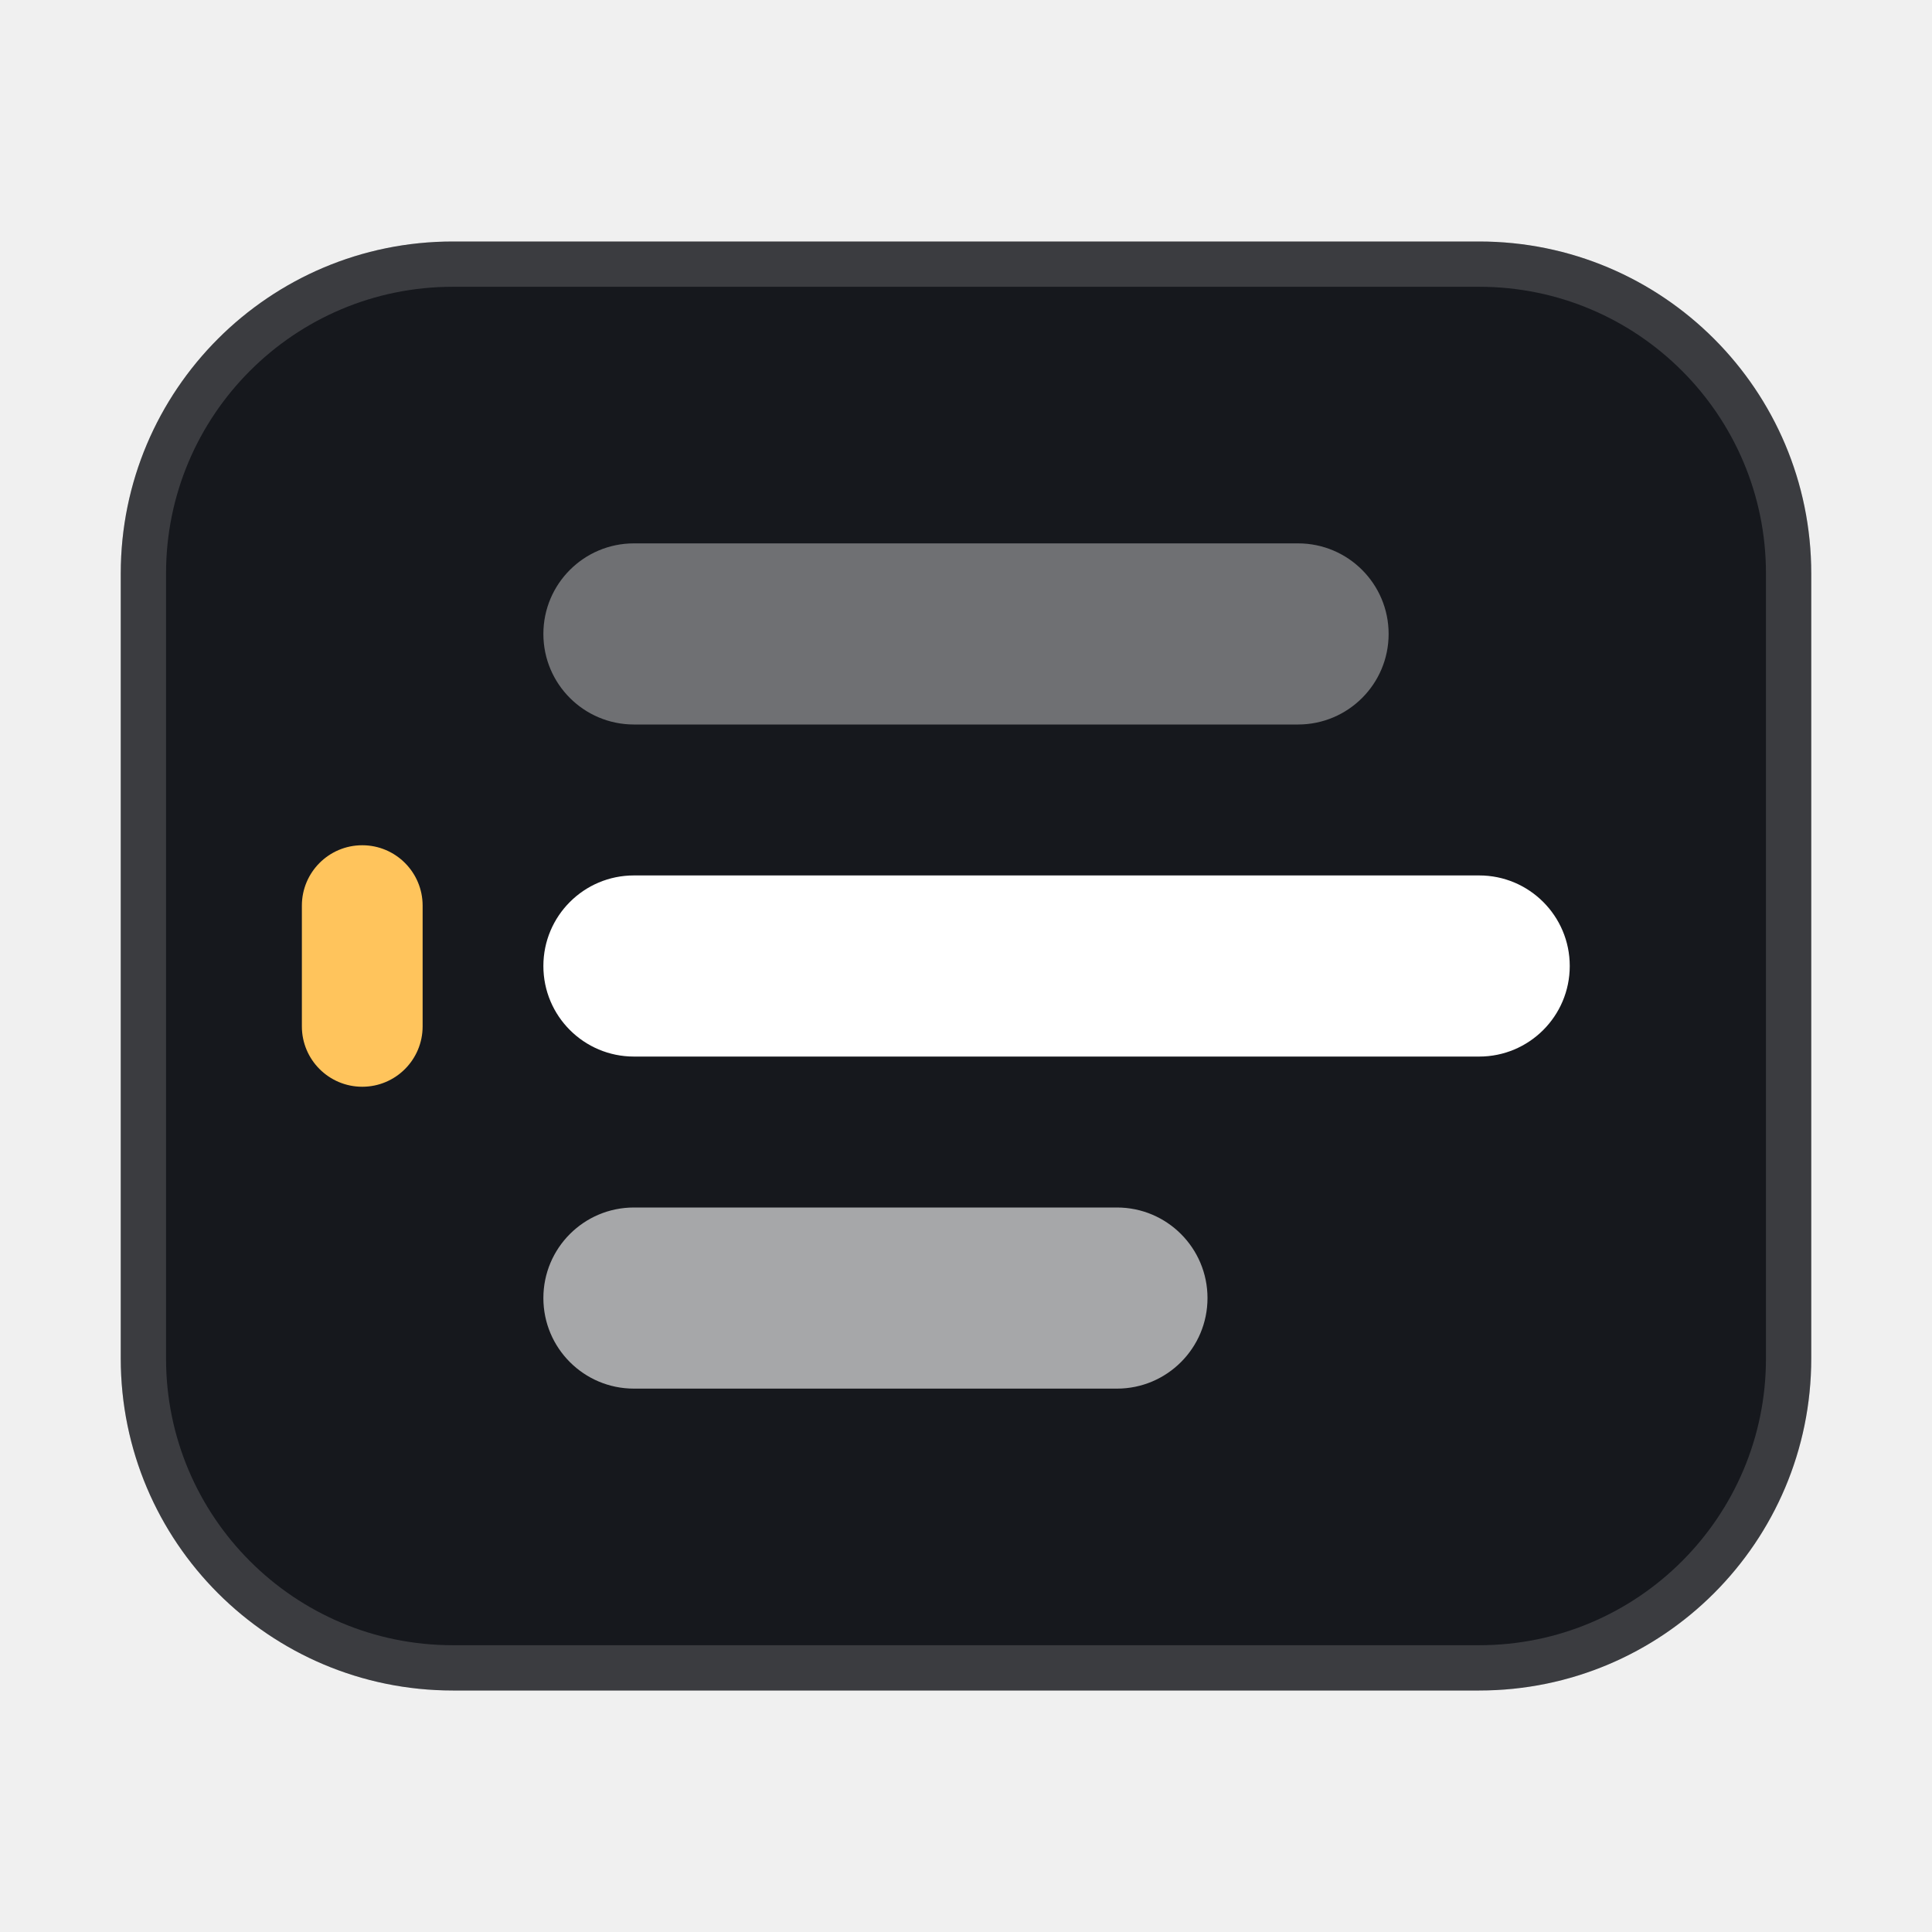
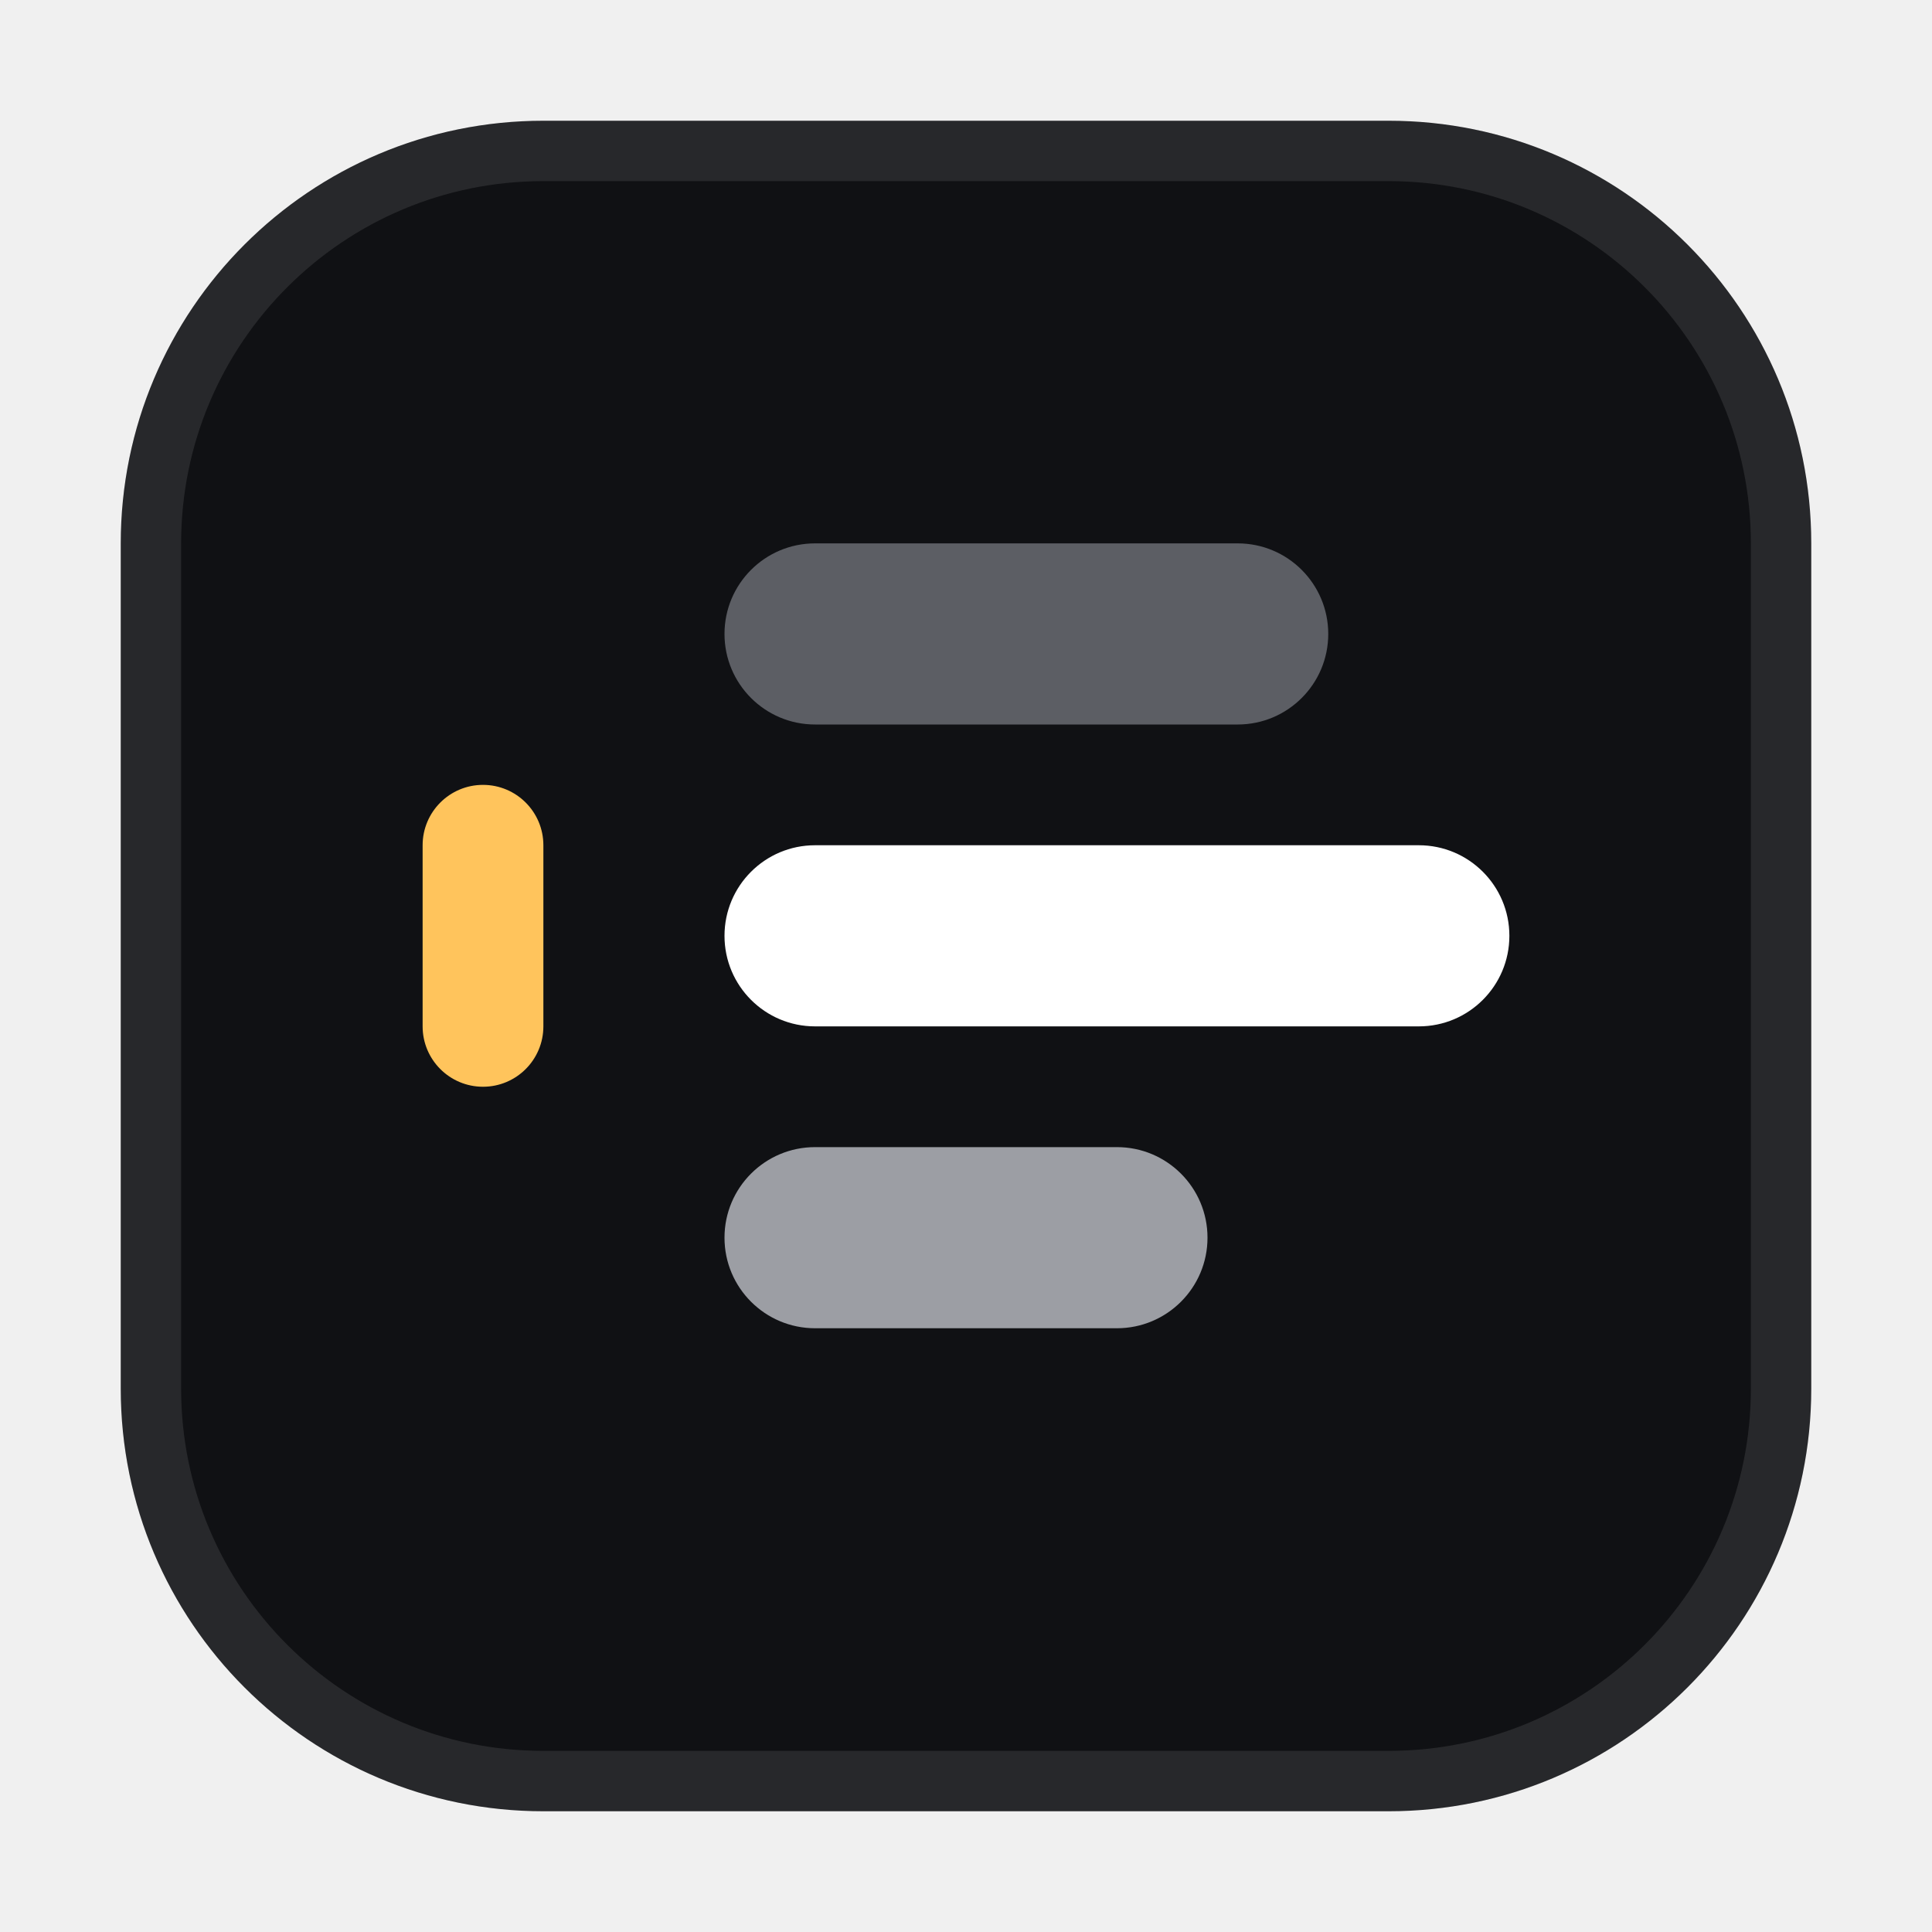
- <svg xmlns="http://www.w3.org/2000/svg" width="64" height="64" viewBox="0 0 64 64">
-   <rect x="4" y="8" width="56" height="48" rx="11" fill="#16181D" />
-   <rect x="4.75" y="8.75" width="54.5" height="46.5" rx="10.25" fill="none" stroke="#FFFFFF" stroke-opacity="0.16" stroke-width="1.5" />
-   <rect x="18" y="18" width="28" height="6" rx="3" fill="#FFFFFF" fill-opacity="0.38" />
-   <rect x="10" y="28" width="4" height="8" rx="2" fill="#FFC45C" />
-   <rect x="18" y="29" width="34" height="6" rx="3" fill="#FFFFFF" />
-   <rect x="18" y="40" width="22" height="6" rx="3" fill="#FFFFFF" fill-opacity="0.62" />
+ <svg xmlns="http://www.w3.org/2000/svg" width="64" height="64" viewBox="0 0 64 64" role="img" aria-label="GuionAR">
+   <rect x="4" y="4" width="56" height="56" rx="14" fill="#101114" />
+   <rect x="5" y="5" width="54" height="54" rx="13" fill="none" stroke="#FFFFFF" stroke-opacity="0.10" stroke-width="2" />
+   <rect x="24" y="18" width="20" height="6" rx="3" fill="#5C5E64" />
+   <rect x="24" y="28" width="26" height="6" rx="3" fill="#FFFFFF" />
+   <rect x="24" y="38" width="16" height="6" rx="3" fill="#9C9EA4" />
+   <rect x="14" y="26" width="4" height="10" rx="2" fill="#FFC45C" />
</svg>
